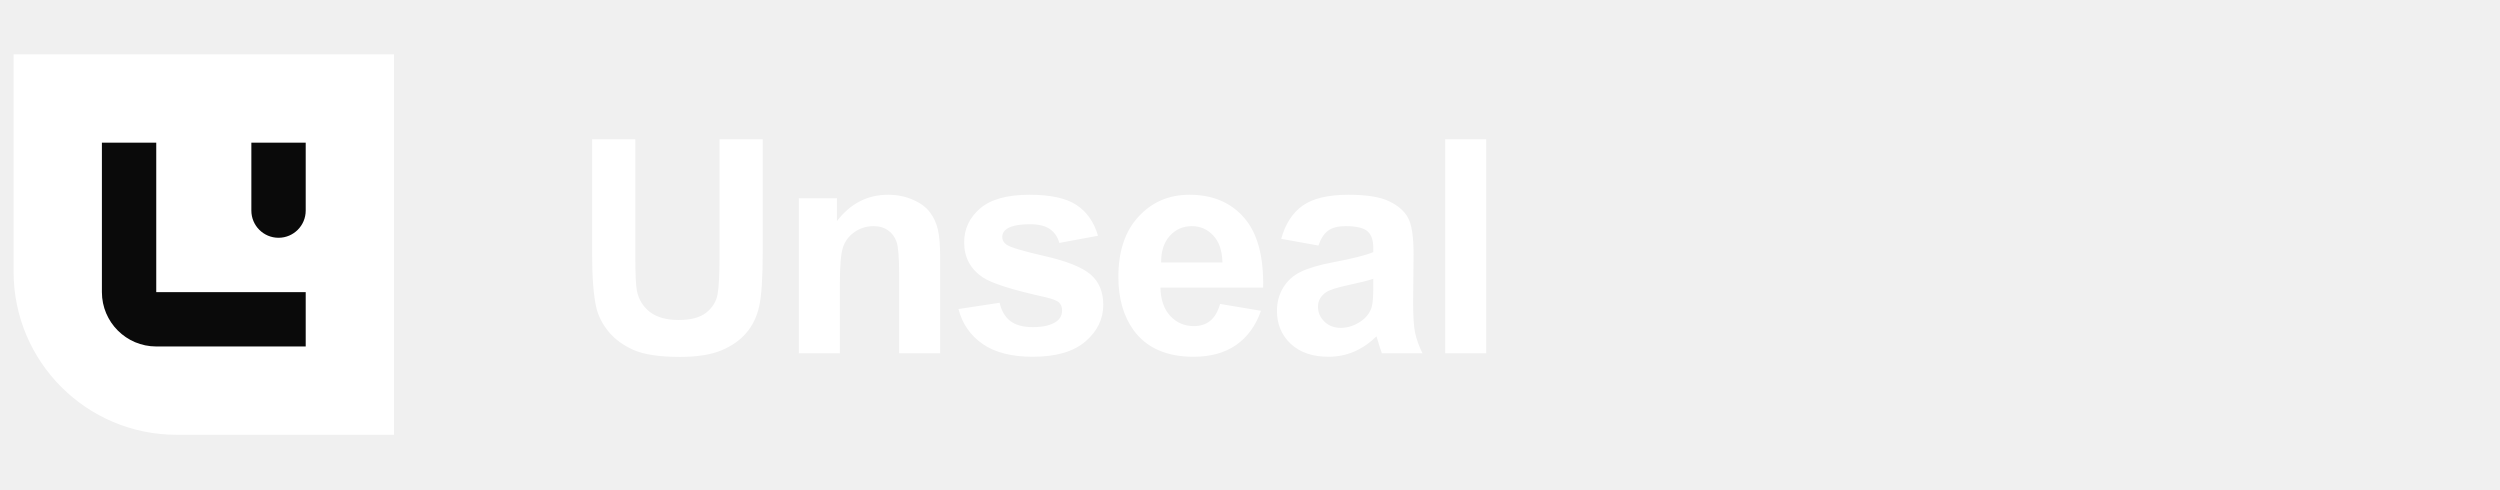
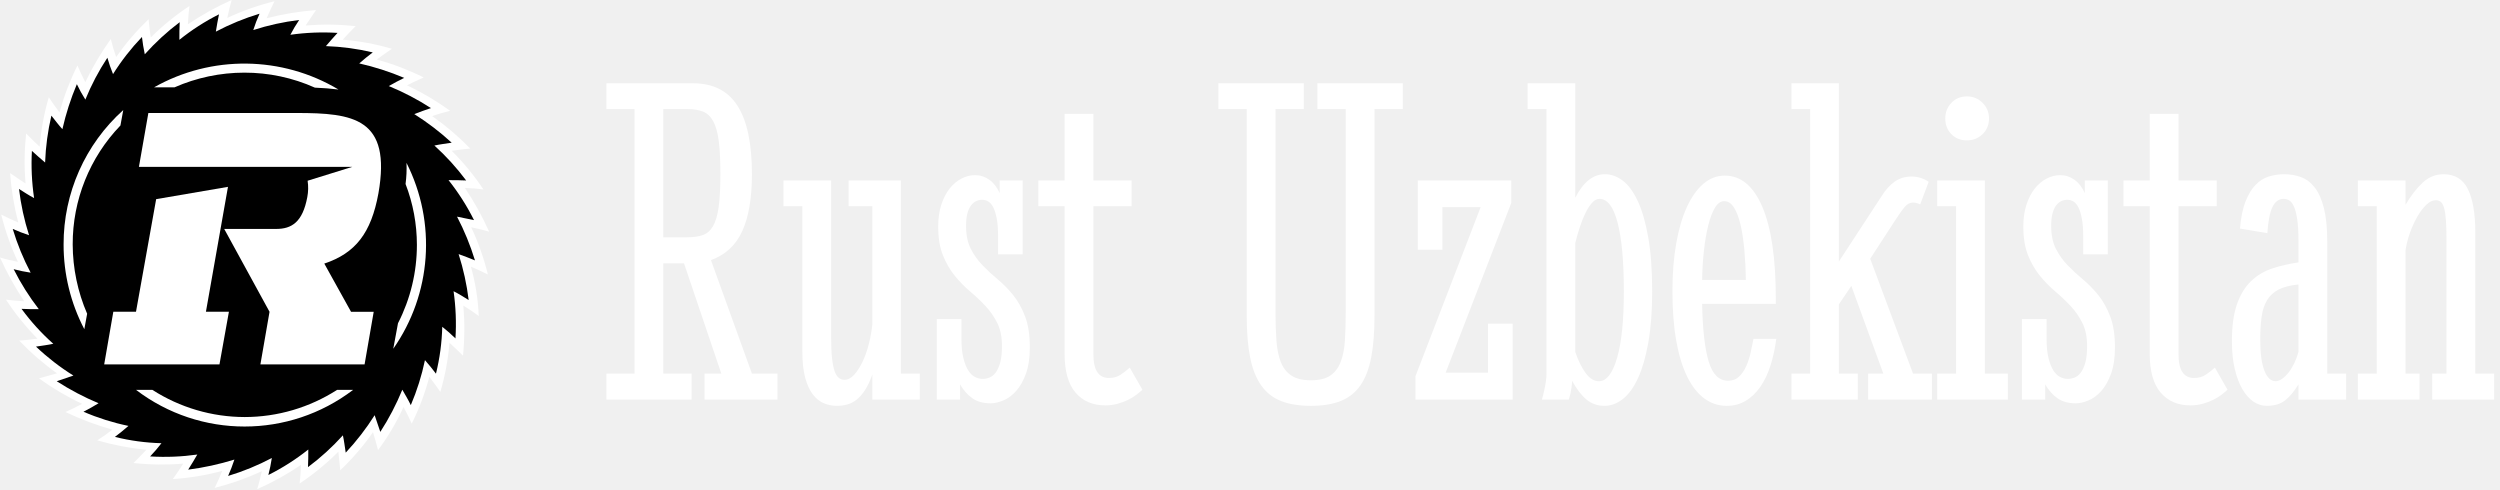
- <svg xmlns="http://www.w3.org/2000/svg" width="184" height="36" viewBox="0 0 184 36" fill="none">
-   <path d="M1 20C1 26.627 6.373 32 13 32H29V4H1V20Z" fill="white" />
-   <path fill-rule="evenodd" clip-rule="evenodd" d="M11.5 10.5V21.5L22.5 21.5V25.5H11.5C9.291 25.5 7.5 23.709 7.5 21.5V10.5H11.5ZM22.5 10.5H18.5V15.5C18.5 16.605 19.395 17.5 20.5 17.5C21.605 17.5 22.5 16.605 22.5 15.5V10.5Z" fill="#0A0A0A" />
-   <path d="M43.579 10.252H46.759V18.781C46.759 20.135 46.798 21.012 46.877 21.413C47.013 22.058 47.335 22.577 47.844 22.971C48.359 23.357 49.061 23.551 49.949 23.551C50.852 23.551 51.532 23.368 51.99 23.003C52.449 22.631 52.724 22.176 52.817 21.639C52.91 21.102 52.957 20.21 52.957 18.964V10.252H56.137V18.523C56.137 20.414 56.051 21.75 55.879 22.53C55.707 23.311 55.388 23.97 54.923 24.507C54.465 25.044 53.849 25.474 53.075 25.796C52.302 26.111 51.292 26.269 50.046 26.269C48.542 26.269 47.4 26.097 46.619 25.753C45.846 25.402 45.233 24.951 44.782 24.399C44.331 23.841 44.034 23.257 43.891 22.648C43.683 21.746 43.579 20.414 43.579 18.652V10.252ZM69.195 26H66.176V20.178C66.176 18.946 66.112 18.151 65.983 17.793C65.854 17.428 65.642 17.145 65.349 16.944C65.062 16.744 64.715 16.644 64.307 16.644C63.784 16.644 63.315 16.787 62.9 17.073C62.484 17.36 62.198 17.739 62.04 18.212C61.89 18.685 61.815 19.558 61.815 20.833V26H58.796V14.592H61.6V16.268C62.595 14.979 63.849 14.334 65.359 14.334C66.025 14.334 66.634 14.456 67.186 14.699C67.737 14.935 68.153 15.24 68.432 15.612C68.718 15.985 68.915 16.407 69.023 16.88C69.137 17.352 69.195 18.029 69.195 18.91V26ZM70.543 22.745L73.573 22.283C73.701 22.87 73.963 23.318 74.357 23.626C74.751 23.927 75.302 24.077 76.011 24.077C76.792 24.077 77.379 23.934 77.773 23.648C78.038 23.447 78.17 23.178 78.17 22.842C78.17 22.613 78.099 22.423 77.955 22.273C77.805 22.129 77.468 21.997 76.946 21.875C74.511 21.338 72.967 20.847 72.316 20.403C71.413 19.787 70.962 18.932 70.962 17.836C70.962 16.848 71.353 16.017 72.133 15.344C72.914 14.671 74.124 14.334 75.764 14.334C77.325 14.334 78.485 14.588 79.245 15.097C80.004 15.605 80.526 16.357 80.813 17.352L77.966 17.879C77.844 17.435 77.612 17.095 77.268 16.858C76.931 16.622 76.448 16.504 75.818 16.504C75.023 16.504 74.453 16.615 74.11 16.837C73.88 16.994 73.766 17.199 73.766 17.449C73.766 17.664 73.866 17.847 74.067 17.997C74.339 18.198 75.277 18.48 76.881 18.846C78.493 19.211 79.617 19.659 80.254 20.189C80.884 20.726 81.2 21.474 81.2 22.434C81.2 23.479 80.763 24.378 79.889 25.13C79.015 25.882 77.723 26.258 76.011 26.258C74.457 26.258 73.225 25.943 72.316 25.312C71.413 24.682 70.823 23.826 70.543 22.745ZM89.799 22.369L92.807 22.874C92.42 23.977 91.808 24.818 90.97 25.398C90.139 25.971 89.097 26.258 87.844 26.258C85.861 26.258 84.392 25.61 83.44 24.314C82.688 23.275 82.312 21.965 82.312 20.382C82.312 18.491 82.806 17.012 83.794 15.945C84.783 14.871 86.032 14.334 87.543 14.334C89.241 14.334 90.58 14.896 91.561 16.02C92.542 17.138 93.011 18.853 92.968 21.166H85.406C85.427 22.061 85.671 22.759 86.136 23.261C86.602 23.755 87.182 24.002 87.876 24.002C88.349 24.002 88.747 23.873 89.069 23.615C89.391 23.357 89.635 22.942 89.799 22.369ZM89.971 19.318C89.95 18.445 89.724 17.782 89.294 17.331C88.865 16.873 88.342 16.644 87.726 16.644C87.067 16.644 86.523 16.884 86.093 17.363C85.664 17.843 85.452 18.495 85.46 19.318H89.971ZM97.035 18.072L94.296 17.578C94.603 16.475 95.133 15.659 95.885 15.129C96.637 14.599 97.754 14.334 99.237 14.334C100.583 14.334 101.586 14.495 102.245 14.817C102.904 15.133 103.366 15.537 103.631 16.031C103.903 16.518 104.039 17.417 104.039 18.727L104.006 22.251C104.006 23.254 104.053 23.995 104.146 24.475C104.246 24.947 104.429 25.456 104.694 26H101.708C101.629 25.799 101.532 25.502 101.418 25.108C101.367 24.929 101.332 24.811 101.31 24.754C100.795 25.255 100.243 25.631 99.656 25.882C99.069 26.133 98.442 26.258 97.776 26.258C96.602 26.258 95.674 25.939 94.994 25.302C94.321 24.664 93.984 23.859 93.984 22.885C93.984 22.24 94.138 21.667 94.446 21.166C94.754 20.658 95.184 20.271 95.735 20.006C96.294 19.734 97.096 19.497 98.141 19.297C99.552 19.032 100.53 18.785 101.074 18.556V18.255C101.074 17.675 100.931 17.263 100.644 17.02C100.358 16.769 99.817 16.644 99.022 16.644C98.485 16.644 98.066 16.751 97.765 16.966C97.465 17.174 97.221 17.542 97.035 18.072ZM101.074 20.521C100.687 20.65 100.075 20.804 99.237 20.983C98.399 21.162 97.851 21.338 97.593 21.51C97.2 21.789 97.003 22.144 97.003 22.573C97.003 22.996 97.16 23.361 97.475 23.669C97.79 23.977 98.191 24.131 98.678 24.131C99.223 24.131 99.742 23.952 100.236 23.594C100.601 23.322 100.841 22.989 100.956 22.595C101.034 22.337 101.074 21.846 101.074 21.123V20.521ZM106.365 26V10.252H109.384V26H106.365Z" fill="white" />
+ <svg xmlns="http://www.w3.org/2000/svg" width="5111px" height="1000px" viewBox="0 0 5111 1000" version="1.1">
+   <g id="Artboard" stroke="none" stroke-width="1" fill="none" fill-rule="evenodd">
+     <g id="Rust-Logo" fill-rule="nonzero">
+       <path d="M962.677,545.045 C974.26,550.193 985.843,555.341 997.426,561.133 C989.266,527.912 977.842,495.58 963.32,464.607 C976.19,467.181 988.417,470.399 1000,473.616 C986.055,442.447 969.479,412.523 950.45,384.17 C962.677,384.813 975.547,385.457 988.417,387.387 C969.413,358.927 947.643,332.415 923.423,308.237 C935.65,306.306 948.52,305.019 961.39,303.732 C937.6,279.216 911.527,257.022 883.526,237.452 C895.753,232.947 907.979,229.73 920.206,226.512 C892.484,206.465 862.972,189.017 832.046,174.389 C843.629,168.597 854.569,163.449 866.152,158.301 C835.419,143.08 803.315,130.799 770.27,121.622 C780.566,113.9 790.862,106.821 801.158,99.743 C768.42,90.117 734.783,83.864 700.772,81.081 C709.138,71.429 718.147,62.42 727.156,53.411 C693.166,49.773 658.91,49.343 624.839,52.124 C631.918,41.828 638.353,31.532 646.075,20.592 C611.971,23.184 578.163,28.783 545.045,37.323 C550.193,25.74 555.341,14.157 561.133,2.574 C527.912,10.733 495.58,22.157 464.607,36.68 C467.181,23.81 470.399,12.227 473.616,0 C442.447,13.945 412.523,30.521 384.17,49.55 C384.603,37.062 385.677,24.605 387.387,12.227 C358.942,31.008 332.429,52.563 308.237,76.577 C306.306,64.35 305.019,52.124 303.732,39.254 C279.227,62.821 257.032,88.679 237.452,116.474 C233.129,104.459 229.477,92.214 226.512,79.794 C206.602,107.606 189.161,137.105 174.389,167.954 C168.597,157.014 163.449,145.431 158.301,133.848 C143.08,164.582 130.799,196.685 121.622,229.73 C113.9,219.434 106.821,209.781 99.743,198.842 C90.115,231.799 83.863,265.65 81.081,299.872 C71.429,290.862 62.42,282.497 53.411,272.845 C49.773,306.834 49.342,341.091 52.124,375.161 C41.828,368.082 31.532,361.647 20.592,353.925 C23.131,388.035 28.731,421.848 37.323,454.955 C25.74,449.807 14.157,444.659 2.574,438.867 C10.734,472.088 22.158,504.42 36.68,535.393 C24.453,532.819 12.227,530.245 0,526.384 C13.945,557.553 30.521,587.477 49.55,615.83 C37.062,615.397 24.604,614.323 12.227,612.613 C31.002,641.261 52.556,667.988 76.577,692.407 C64.35,693.694 52.124,695.624 39.254,696.268 C62.812,720.975 88.668,743.384 116.474,763.192 C104.247,766.409 92.664,770.27 79.794,773.488 C107.454,793.63 136.974,811.084 167.954,825.611 C157.014,831.403 145.431,837.194 133.848,842.342 C164.716,857.081 196.795,869.138 229.73,878.378 C219.853,886.246 209.541,893.55 198.842,900.257 C231.635,909.782 265.241,916.244 299.228,919.562 C290.862,928.571 281.853,937.581 272.844,946.589 C306.619,950.227 340.662,950.657 374.517,947.876 C368.082,958.172 361.004,969.112 353.282,979.408 C387.435,977.237 421.282,971.632 454.311,962.677 C449.807,974.26 444.659,985.843 438.867,997.426 C472.026,989.061 504.339,977.643 535.393,963.32 C532.175,976.19 529.601,988.417 525.74,1000 C557.049,986.336 586.997,969.746 615.187,950.45 C615.187,962.677 613.9,975.547 612.613,988.417 C641.073,969.413 667.586,947.643 691.763,923.423 C693.05,935.65 694.337,948.52 695.624,961.39 C720.52,937.777 742.944,911.688 762.548,883.526 C766.409,895.753 769.627,907.979 772.844,920.206 C793.354,892.79 810.831,863.231 824.968,832.046 C831.403,843.629 836.551,854.569 841.699,866.152 C856.992,835.523 869.069,803.39 877.735,770.27 C885.457,780.567 893.179,790.862 900.257,801.158 C909.883,768.42 916.136,734.783 918.919,700.772 C927.928,709.137 937.58,718.147 946.589,727.156 C950.017,693.146 950.233,658.889 947.233,624.839 C958.134,631.32 968.661,638.41 978.764,646.075 C977.386,611.883 971.987,577.973 962.677,545.045 Z" id="Path" fill="#FFFFFF" />
+       <path d="M937.571,519.477 C948.5,523.337 960.071,527.84 971,532.343 C961.578,501.466 949.311,471.532 934.357,442.925 C945.929,445.498 957.5,447.428 969.071,450.001 C954.61,421.025 937.158,393.643 917,368.303 C929.214,368.303 940.786,368.303 953,368.946 C933.745,343.075 911.997,319.159 888.071,297.541 C899.643,294.967 911.214,293.681 923.429,291.751 C899.732,269.984 874.129,250.392 846.929,233.211 C858.5,228.708 869.429,224.848 881,220.988 C853.742,203.34 824.903,188.265 794.857,175.958 C805.143,170.168 815.429,164.378 826.357,159.232 C796.648,146.67 765.885,136.768 734.429,129.641 C743.429,121.921 752.429,114.201 762.071,107.125 C730.645,99.687 698.56,95.378 666.286,94.259 C674,85.253 681.714,76.247 690.071,67.241 C657.881,65.26 625.573,66.554 593.643,71.101 C599.022,60.665 605.033,50.568 611.643,40.866 C579.767,44.68 548.334,51.574 517.786,61.451 C521.4,50.054 525.693,38.883 530.643,28 C499.746,37.313 469.821,49.593 441.286,64.668 C443.214,53.088 445.143,40.866 447.714,29.287 C418.961,43.762 391.812,61.228 366.714,81.393 C366.714,69.814 366.714,57.592 367.357,45.369 C341.49,64.86 317.59,86.837 296,110.985 C293.429,98.762 291.5,87.183 290.214,75.604 C267.973,98.829 248.156,124.264 231.071,151.513 C226.643,140.568 222.78,129.403 219.5,118.061 C201.741,145.04 186.669,173.696 174.5,203.619 C168.091,193.469 162.294,182.943 157.143,172.098 C144.59,201.827 134.694,232.612 127.571,264.089 C119.857,255.726 112.786,246.077 105.071,236.428 C97.68,267.883 93.374,299.986 92.214,332.278 C83.214,324.559 74.214,316.839 65.214,308.477 C63.473,340.711 64.981,373.039 69.714,404.971 C58.786,399.181 49.143,392.748 38.857,386.315 C42.669,418.424 49.558,450.091 59.429,480.88 C48.077,477.154 36.92,472.86 26,468.014 C35.307,498.931 47.578,528.876 62.643,557.432 C50.954,555.692 39.366,553.33 27.929,550.355 C42.406,579.18 59.628,606.54 79.357,632.054 C67.786,632.054 55.571,632.054 44,631.41 C63.072,657.432 84.835,681.367 108.929,702.816 C97.357,705.389 85.786,706.676 73.571,708.606 C97.005,730.873 122.636,750.702 150.071,767.789 C138.5,771.649 127.571,775.508 116,779.368 C143.112,796.881 171.724,811.951 201.5,824.399 C191.857,830.189 180.929,836.622 170.643,841.768 C200.229,854.503 231.029,864.203 262.571,870.716 C253.571,878.436 244.571,886.155 234.929,893.231 C266.087,900.94 297.986,905.254 330.071,906.097 C322.866,915.528 315.14,924.548 306.929,933.116 C339.119,935.07 371.425,933.776 403.357,929.256 C397.571,939.549 391.143,949.841 384.714,960.134 C416.748,956.009 448.366,949.122 479.214,939.549 C475.491,950.908 471.2,962.072 466.357,973 C497.254,963.687 527.179,951.407 555.714,936.332 C553.976,948.029 551.616,959.625 548.643,971.07 C577.599,956.599 604.963,939.135 630.286,918.963 C630.286,931.186 630.286,942.765 629.643,954.988 C655.496,935.719 679.396,913.957 701,890.015 C703.571,901.594 704.857,913.174 706.786,925.396 C728.888,901.819 748.692,876.186 765.929,848.844 C769.786,860.423 773.643,871.359 777.5,882.939 C795.136,855.662 810.201,826.804 822.5,796.737 C828.286,807.03 834.714,817.323 839.857,828.259 C852.494,798.619 862.183,767.807 868.786,736.268 C876.5,745.274 884.214,754.28 891.286,763.929 C899.032,732.54 903.343,700.401 904.143,668.078 C913.576,675.506 922.59,683.452 931.143,691.88 C933.122,659.668 931.83,627.337 927.286,595.386 C937.571,600.532 947.857,606.965 958.143,613.398 C954.263,581.512 947.375,550.064 937.571,519.477 Z" id="Path" fill="#000000" />
+       <path d="M130.002,499.851 C129.934,560.156 144.477,619.575 172.38,673 L178.159,641.46 C158.85,596.749 148.801,548.572 148.622,499.851 C148.318,409.103 183.332,321.814 246.221,256.54 L252,225 C174.078,294.971 129.686,394.981 130.002,499.851 L130.002,499.851 Z" id="Path" fill="#FFFFFF" />
+       <path d="M831.057,333 C831.658,347.413 831.012,361.851 829.125,376.153 C844.415,415.815 852.277,457.951 852.316,500.458 C852.362,556.227 839.112,611.203 813.663,660.831 L804,713 C882.375,600.997 892.772,454.973 831.057,333 L831.057,333 Z" id="Path" fill="#FFFFFF" />
+       <path d="M499.64,148.518 C549.327,148.434 598.459,158.884 643.749,179.169 C659.833,179.807 676.56,181.084 692,183 C576.39,113.968 432.239,112.259 315,178.53 L356.817,178.53 C401.797,158.755 450.445,148.532 499.64,148.518 Z" id="Path" fill="#FFFFFF" />
+       <path d="M500.321,852.603 C433.376,852.536 367.84,833.246 311.412,797 L278,797 C409.317,897 590.683,897 722,797 L689.23,797 C632.802,833.246 567.266,852.536 500.321,852.603 Z" id="Path" fill="#FFFFFF" />
+       <path d="M773.656,395.248 C800.681,241.306 722.181,231 606.363,231 L303.303,231 L284,341.143 L720.251,341.143 L628.883,369.484 C630.577,380.603 630.359,391.931 628.239,402.977 C618.588,454.506 596.068,468.032 564.539,468.032 L458.372,468.032 L551.027,637.434 L532.367,745 L745.345,745 L764.005,637.434 L717.677,637.434 L662.985,538.885 C726.685,517.629 758.857,476.406 773.656,395.248 Z" id="Path" fill="#FFFFFF" />
+       <polygon id="Path" fill="#FFFFFF" points="466.068 382 319.25 407.146 278.038 637.325 231.674 637.325 213 745 448.682 745 468 637.325 420.992 637.325" />
+     </g>
+     <g id="Rust-Uzbekistan" transform="translate(1239.768, 170.2539)" fill="#FFFFFF" fill-rule="nonzero">
+       <path d="M200.52,593.557 L234.881,593.557 L158.627,368.09 L145.447,368.09 L116.264,368.09 L116.264,593.557 L174.16,593.557 L174.16,646.746 L0,646.746 L0,593.557 L57.426,593.557 L57.426,52.719 L0,52.719 L0,0 L176.984,0 C218.092,0 248.453,15.376 268.065,46.129 C287.678,76.882 297.484,123.481 297.484,185.928 C297.484,234.567 290.895,273.322 277.715,302.191 C264.535,331.061 243.197,350.831 213.699,361.5 L297.484,593.557 L349.732,593.557 L349.732,646.746 L200.52,646.746 L200.52,593.557 Z M232.998,185.928 C232.998,158.313 231.9,135.798 229.703,118.382 C227.507,100.966 223.741,87.394 218.406,77.666 C213.072,67.938 206.09,61.348 197.46,57.896 C188.83,54.445 178.24,52.719 165.688,52.719 L116.264,52.719 L116.264,314.9 L164.746,314.9 C177.298,314.9 187.967,313.41 196.754,310.429 C205.54,307.448 212.601,301.328 217.936,292.071 C223.27,282.814 227.114,269.791 229.468,253.003 C231.821,236.215 232.998,213.856 232.998,185.928 Z" id="Shape" />
+       <path d="M640.627,646.746 L543.662,646.746 L543.662,595.439 C538.955,608.619 533.856,619.367 528.364,627.683 C522.873,635.998 517.067,642.51 510.948,647.217 C504.829,651.924 498.396,655.14 491.649,656.866 C484.903,658.592 478.077,659.455 471.174,659.455 C462.074,659.455 453.287,657.729 444.814,654.277 C436.342,650.826 428.811,644.863 422.221,636.391 C415.631,627.918 410.375,616.543 406.452,602.265 C402.53,587.987 400.568,570.021 400.568,548.369 L400.568,251.355 L361.971,251.355 L361.971,198.637 L459.406,198.637 L459.406,518.715 C459.406,536.602 460.034,551.193 461.289,562.49 C462.544,573.787 464.349,582.652 466.702,589.085 C469.056,595.518 471.958,599.99 475.41,602.5 C478.862,605.01 482.628,606.266 486.707,606.266 C493.611,606.266 500.201,602.814 506.477,595.91 C512.753,589.007 518.479,580.142 523.657,569.315 C528.835,558.489 533.15,546.251 536.602,532.601 C540.053,518.95 542.407,505.535 543.662,492.355 L543.662,251.355 L495.18,251.355 L495.18,198.637 L602.029,198.637 L602.029,593.557 L640.627,593.557 L640.627,646.746 Z" id="Path" />
+       <path d="M675.459,646.746 L675.459,482 L725.824,482 L725.824,521.539 C725.824,537.857 727.158,551.35 729.825,562.02 C732.493,572.689 735.866,581.161 739.945,587.438 C744.025,593.714 748.653,598.107 753.831,600.617 C759.009,603.128 764.108,604.383 769.129,604.383 C773.836,604.383 778.543,603.441 783.25,601.559 C787.957,599.676 792.193,596.224 795.959,591.203 C799.725,586.182 802.784,579.357 805.138,570.728 C807.491,562.098 808.668,550.88 808.668,537.072 C808.668,518.558 805.451,502.868 799.019,490.002 C792.586,477.136 784.505,465.525 774.777,455.17 C765.049,444.814 754.616,434.93 743.476,425.516 C732.336,416.102 721.902,405.432 712.174,393.508 C702.446,381.583 694.366,367.619 687.933,351.615 C681.5,335.611 678.283,315.999 678.283,292.777 C678.283,276.146 680.401,261.319 684.638,248.296 C688.874,235.273 694.522,224.29 701.583,215.347 C708.644,206.403 716.724,199.578 725.824,194.871 C734.924,190.164 744.182,187.811 753.596,187.811 C764.265,187.811 773.993,190.949 782.779,197.225 C791.566,203.501 798.626,212.601 803.961,224.525 L803.961,198.637 L851.031,198.637 L851.031,349.732 L800.666,349.732 L800.666,312.076 C800.666,298.269 799.803,286.658 798.077,277.244 C796.351,267.83 794.076,260.22 791.252,254.415 C788.428,248.61 785.054,244.452 781.132,241.941 C777.209,239.431 772.895,238.176 768.188,238.176 C764.108,238.176 760.107,239.039 756.185,240.765 C752.262,242.491 748.732,245.393 745.594,249.473 C742.456,253.552 739.945,258.965 738.062,265.712 C736.18,272.459 735.238,280.853 735.238,290.895 C735.238,310.036 738.455,325.883 744.888,338.436 C751.321,350.988 759.401,362.285 769.129,372.326 C778.857,382.368 789.291,392.017 800.431,401.274 C811.571,410.532 822.005,421.201 831.732,433.282 C841.46,445.364 849.541,459.877 855.974,476.822 C862.407,493.768 865.623,514.792 865.623,539.896 C865.623,561.235 862.956,579.2 857.621,593.792 C852.286,608.384 845.618,620.151 837.616,629.095 C829.614,638.038 820.906,644.471 811.492,648.394 C802.078,652.316 793.449,654.277 785.604,654.277 C770.541,654.277 758.146,650.904 748.418,644.157 C738.69,637.41 730.217,627.918 723,615.68 L723,646.746 L675.459,646.746 Z" id="Path" />
+       <path d="M1027.545,602.5 C1036.645,602.5 1044.49,600.303 1051.08,595.91 C1057.67,591.517 1063.946,586.653 1069.908,581.318 L1095.797,626.506 C1092.345,629.644 1088.187,633.096 1083.323,636.861 C1078.459,640.627 1072.811,644.079 1066.378,647.217 C1059.945,650.355 1052.806,653.022 1044.961,655.219 C1037.116,657.415 1028.8,658.514 1020.014,658.514 C994.282,658.514 973.963,649.806 959.058,632.39 C944.152,614.974 936.699,588.536 936.699,553.076 L936.699,251.355 L883.039,251.355 L883.039,198.637 L936.699,198.637 L936.699,62.604 L995.537,62.604 L995.537,198.637 L1073.674,198.637 L1073.674,251.355 L995.537,251.355 L995.537,553.076 C995.537,570.021 998.204,582.495 1003.539,590.497 C1008.874,598.499 1016.876,602.5 1027.545,602.5 Z" id="Path" />
+       <path d="M1251.129,0 L1425.76,0 L1425.76,52.719 L1367.863,52.719 L1367.863,467.408 C1367.863,489.061 1368.491,508.516 1369.746,525.775 C1371.001,543.035 1373.982,557.705 1378.689,569.786 C1383.396,581.868 1390.614,591.125 1400.342,597.558 C1410.07,603.991 1423.406,607.207 1440.352,607.207 C1457.297,607.207 1470.477,603.991 1479.891,597.558 C1489.305,591.125 1496.365,581.868 1501.072,569.786 C1505.779,557.705 1508.682,543.035 1509.78,525.775 C1510.879,508.516 1511.428,489.061 1511.428,467.408 L1511.428,52.719 L1453.531,52.719 L1453.531,0 L1628.162,0 L1628.162,52.719 L1570.266,52.719 L1570.266,474.939 C1570.266,508.83 1567.991,537.465 1563.44,560.843 C1558.89,584.221 1551.516,603.206 1541.317,617.798 C1531.119,632.39 1517.704,642.98 1501.072,649.57 C1484.441,656.16 1464.201,659.455 1440.352,659.455 C1416.189,659.455 1395.792,656.16 1379.16,649.57 C1362.529,642.98 1349.035,632.39 1338.68,617.798 C1328.324,603.206 1320.793,584.221 1316.086,560.843 C1311.379,537.465 1309.025,508.83 1309.025,474.939 L1309.025,52.719 L1251.129,52.719 L1251.129,0 Z" id="Path" />
+       <polygon id="Path" points="1658.758 198.637 1849.863 198.637 1849.863 244.766 1715.713 591.674 1802.322 591.674 1802.322 491.414 1852.688 491.414 1852.688 646.746 1654.051 646.746 1654.051 598.734 1787.26 253.238 1709.123 253.238 1709.123 340.318 1658.758 340.318" />
+       <path d="M1883.283,0 L1980.719,0 L1980.719,233.939 C1997.036,201.932 2017.277,185.928 2041.439,185.928 C2053.678,185.928 2065.524,190.086 2076.978,198.401 C2088.431,206.717 2098.708,220.368 2107.809,239.353 C2116.909,258.338 2124.205,283.128 2129.696,313.724 C2135.188,344.319 2137.934,381.74 2137.934,425.986 C2137.934,465.525 2135.345,499.965 2130.167,529.306 C2124.989,558.646 2118.007,582.966 2109.221,602.265 C2100.434,621.563 2090.079,635.92 2078.154,645.334 C2066.23,654.748 2053.678,659.455 2040.498,659.455 C2026.063,659.455 2013.668,655.062 2003.312,646.275 C1992.957,637.489 1983.229,624.78 1974.129,608.148 C1974.129,613.169 1973.737,617.955 1972.952,622.505 C1972.168,627.055 1971.462,631.056 1970.834,634.508 C1969.579,638.587 1968.48,642.667 1967.539,646.746 L1912.467,646.746 C1914.35,640.47 1915.919,634.194 1917.174,627.918 C1918.429,622.583 1919.527,616.856 1920.469,610.737 C1921.41,604.618 1921.881,598.891 1921.881,593.557 L1921.881,52.719 L1883.283,52.719 L1883.283,0 Z M1980.719,549.311 C1986.681,566.883 1993.742,581.24 2001.9,592.38 C2010.059,603.52 2019.16,609.09 2029.201,609.09 C2044.577,609.09 2056.894,593.243 2066.151,561.549 C2075.409,529.855 2080.037,484.667 2080.037,425.986 C2080.037,364.795 2075.801,317.882 2067.328,285.246 C2058.855,252.611 2046.46,236.293 2030.143,236.293 C2024.808,236.293 2019.709,239.039 2014.845,244.53 C2009.981,250.022 2005.431,257.161 2001.194,265.947 C1996.958,274.734 1993.114,284.462 1989.662,295.131 C1986.21,305.8 1983.229,316.312 1980.719,326.668 L1980.719,549.311 Z" id="Shape" />
+       <path d="M2329.51,401.98 C2329.196,380.956 2328.176,360.715 2326.45,341.26 C2324.724,321.804 2322.135,304.623 2318.684,289.718 C2315.232,274.812 2310.76,262.966 2305.269,254.18 C2299.777,245.393 2293.109,241 2285.264,241 C2278.046,241 2271.77,245.393 2266.436,254.18 C2261.101,262.966 2256.551,274.812 2252.785,289.718 C2249.02,304.623 2246.038,321.804 2243.842,341.26 C2241.645,360.715 2240.39,380.956 2240.076,401.98 L2329.51,401.98 Z M2293.266,608.148 C2302.366,608.148 2309.897,605.246 2315.859,599.44 C2321.822,593.635 2326.686,586.418 2330.451,577.788 C2334.217,569.159 2337.198,559.901 2339.395,550.017 C2341.591,540.132 2343.474,530.953 2345.043,522.48 L2391.643,522.48 C2389.132,541.936 2385.21,560.058 2379.875,576.847 C2374.54,593.635 2367.637,608.148 2359.164,620.387 C2350.691,632.625 2340.728,642.196 2329.274,649.1 C2317.821,656.003 2304.876,659.455 2290.441,659.455 C2273.496,659.455 2258.198,654.434 2244.548,644.393 C2230.897,634.351 2219.208,619.445 2209.48,599.676 C2199.753,579.906 2192.3,555.43 2187.122,526.246 C2181.944,497.062 2179.355,463.329 2179.355,425.045 C2179.355,388.958 2181.944,356.322 2187.122,327.139 C2192.3,297.955 2199.596,273.165 2209.01,252.768 C2218.424,232.37 2229.642,216.602 2242.665,205.462 C2255.688,194.322 2270.201,188.752 2286.205,188.752 C2319.468,188.752 2345.2,210.247 2363.4,253.238 C2381.601,296.229 2390.701,358.676 2390.701,440.578 L2390.701,450.934 L2240.076,450.934 C2241.018,502.397 2245.411,541.465 2253.256,568.139 C2261.101,594.812 2274.438,608.148 2293.266,608.148 Z" id="Shape" />
+       <path d="M2422.709,0 L2519.674,0 L2519.674,364.324 L2606.754,231.115 C2614.913,217.936 2623.935,207.894 2633.819,200.99 C2643.704,194.087 2655.236,190.635 2668.416,190.635 C2674.692,190.635 2680.811,191.576 2686.773,193.459 C2692.736,195.342 2698.227,198.009 2703.248,201.461 L2685.832,247.59 C2680.497,245.079 2675.633,243.824 2671.24,243.824 C2664.964,243.824 2659.237,246.884 2654.06,253.003 C2648.882,259.122 2641.743,269.242 2632.643,283.363 L2583.689,358.676 L2671.24,593.557 L2709.838,593.557 L2709.838,646.746 L2579.453,646.746 L2579.453,593.557 L2610.52,593.557 L2545.092,414.219 L2519.674,451.875 L2519.674,593.557 L2558.271,593.557 L2558.271,646.746 L2422.709,646.746 L2422.709,593.557 L2460.836,593.557 L2460.836,52.719 L2422.709,52.719 L2422.709,0 Z" id="Path" />
+       <path d="M2720.664,198.637 L2818.1,198.637 L2818.1,593.557 L2865.17,593.557 L2865.17,646.746 L2720.664,646.746 L2720.664,593.557 L2759.262,593.557 L2759.262,251.355 L2720.664,251.355 L2720.664,198.637 Z M2737.139,72.018 C2737.139,59.465 2741.297,48.796 2749.612,40.01 C2757.928,31.223 2768.519,26.83 2781.385,26.83 C2793.937,26.83 2804.606,31.223 2813.393,40.01 C2822.179,48.796 2826.572,59.465 2826.572,72.018 C2826.572,84.883 2822.179,95.553 2813.393,104.025 C2804.606,112.498 2793.937,116.734 2781.385,116.734 C2768.519,116.734 2757.928,112.498 2749.612,104.025 C2741.297,95.553 2737.139,84.883 2737.139,72.018 Z" id="Shape" />
+       <path d="M2893.883,646.746 L2893.883,482 L2944.248,482 L2944.248,521.539 C2944.248,537.857 2945.582,551.35 2948.249,562.02 C2950.916,572.689 2954.29,581.161 2958.369,587.438 C2962.449,593.714 2967.077,598.107 2972.255,600.617 C2977.433,603.128 2982.532,604.383 2987.553,604.383 C2992.26,604.383 2996.967,603.441 3001.674,601.559 C3006.381,599.676 3010.617,596.224 3014.383,591.203 C3018.148,586.182 3021.208,579.357 3023.562,570.728 C3025.915,562.098 3027.092,550.88 3027.092,537.072 C3027.092,518.558 3023.875,502.868 3017.442,490.002 C3011.009,477.136 3002.929,465.525 2993.201,455.17 C2983.473,444.814 2973.039,434.93 2961.899,425.516 C2950.759,416.102 2940.326,405.432 2930.598,393.508 C2920.87,381.583 2912.789,367.619 2906.356,351.615 C2899.923,335.611 2896.707,315.999 2896.707,292.777 C2896.707,276.146 2898.825,261.319 2903.062,248.296 C2907.298,235.273 2912.946,224.29 2920.007,215.347 C2927.067,206.403 2935.148,199.578 2944.248,194.871 C2953.348,190.164 2962.605,187.811 2972.02,187.811 C2982.689,187.811 2992.417,190.949 3001.203,197.225 C3009.99,203.501 3017.05,212.601 3022.385,224.525 L3022.385,198.637 L3069.455,198.637 L3069.455,349.732 L3019.09,349.732 L3019.09,312.076 C3019.09,298.269 3018.227,286.658 3016.501,277.244 C3014.775,267.83 3012.5,260.22 3009.676,254.415 C3006.852,248.61 3003.478,244.452 2999.556,241.941 C2995.633,239.431 2991.318,238.176 2986.611,238.176 C2982.532,238.176 2978.531,239.039 2974.608,240.765 C2970.686,242.491 2967.156,245.393 2964.018,249.473 C2960.88,253.552 2958.369,258.965 2956.486,265.712 C2954.604,272.459 2953.662,280.853 2953.662,290.895 C2953.662,310.036 2956.879,325.883 2963.312,338.436 C2969.744,350.988 2977.825,362.285 2987.553,372.326 C2997.281,382.368 3007.715,392.017 3018.854,401.274 C3029.994,410.532 3040.428,421.201 3050.156,433.282 C3059.884,445.364 3067.965,459.877 3074.397,476.822 C3080.83,493.768 3084.047,514.792 3084.047,539.896 C3084.047,561.235 3081.38,579.2 3076.045,593.792 C3070.71,608.384 3064.042,620.151 3056.04,629.095 C3048.038,638.038 3039.33,644.471 3029.916,648.394 C3020.502,652.316 3011.872,654.277 3004.027,654.277 C2988.965,654.277 2976.57,650.904 2966.842,644.157 C2957.114,637.41 2948.641,627.918 2941.424,615.68 L2941.424,646.746 L2893.883,646.746 Z" id="Path" />
+       <path d="M3245.969,602.5 C3255.069,602.5 3262.914,600.303 3269.504,595.91 C3276.094,591.517 3282.37,586.653 3288.332,581.318 L3314.221,626.506 C3310.769,629.644 3306.611,633.096 3301.747,636.861 C3296.883,640.627 3291.235,644.079 3284.802,647.217 C3278.369,650.355 3271.23,653.022 3263.385,655.219 C3255.54,657.415 3247.224,658.514 3238.438,658.514 C3212.706,658.514 3192.387,649.806 3177.481,632.39 C3162.576,614.974 3155.123,588.536 3155.123,553.076 L3155.123,251.355 L3101.463,251.355 L3101.463,198.637 L3155.123,198.637 L3155.123,62.604 L3213.961,62.604 L3213.961,198.637 L3292.098,198.637 L3292.098,251.355 L3213.961,251.355 L3213.961,553.076 C3213.961,570.021 3216.628,582.495 3221.963,590.497 C3227.298,598.499 3235.299,602.5 3245.969,602.5 Z" id="Path" />
+       <path d="M3459.197,411.395 C3442.566,412.964 3429.151,416.337 3418.952,421.515 C3408.754,426.692 3400.83,433.91 3395.182,443.167 C3389.533,452.424 3385.768,463.799 3383.885,477.293 C3382.002,490.786 3381.061,506.477 3381.061,524.363 C3381.061,551.978 3383.885,573.003 3389.533,587.438 C3395.182,601.872 3402.87,609.09 3412.598,609.09 C3416.677,609.09 3420.992,607.521 3425.542,604.383 C3430.092,601.245 3434.485,597.008 3438.722,591.674 C3442.958,586.339 3446.881,579.985 3450.489,572.61 C3454.098,565.236 3457.001,557.469 3459.197,549.311 L3459.197,411.395 Z M3339.639,297.014 C3341.521,274.42 3345.287,255.984 3350.936,241.706 C3356.584,227.428 3363.409,216.131 3371.411,207.815 C3379.413,199.5 3388.435,193.773 3398.477,190.635 C3408.518,187.497 3419.031,185.928 3430.014,185.928 C3442.252,185.928 3453.706,187.889 3464.375,191.812 C3475.044,195.734 3484.38,202.795 3492.382,212.993 C3500.384,223.192 3506.66,237.234 3511.21,255.121 C3515.76,273.008 3518.035,295.915 3518.035,323.844 L3518.035,593.557 L3556.633,593.557 L3556.633,646.746 L3459.197,646.746 L3459.197,615.68 C3450.097,630.428 3440.84,641.411 3431.426,648.629 C3422.012,655.846 3409.617,659.455 3394.24,659.455 C3384.826,659.455 3375.883,656.631 3367.41,650.982 C3358.938,645.334 3351.406,636.94 3344.816,625.8 C3338.227,614.66 3332.97,600.853 3329.048,584.378 C3325.125,567.903 3323.164,548.84 3323.164,527.188 C3323.164,496.435 3326.616,471.252 3333.52,451.64 C3340.423,432.027 3349.994,416.337 3362.232,404.569 C3374.471,392.802 3388.827,384.172 3405.302,378.681 C3421.776,373.189 3439.742,369.031 3459.197,366.207 L3459.197,322.902 C3459.197,304.074 3458.334,289.012 3456.608,277.715 C3454.882,266.418 3452.607,257.71 3449.783,251.591 C3446.959,245.472 3443.743,241.392 3440.134,239.353 C3436.525,237.313 3432.838,236.293 3429.072,236.293 C3419.031,236.293 3411.342,241.863 3406.008,253.003 C3400.673,264.143 3397.221,281.951 3395.652,306.428 L3339.639,297.014 Z" id="Shape" />
+       <path d="M3580.639,198.637 L3678.074,198.637 L3678.074,248.531 C3689.057,229.703 3700.746,214.562 3713.142,203.108 C3725.537,191.655 3739.736,185.928 3755.74,185.928 C3778.962,185.928 3795.593,196.126 3805.635,216.523 C3815.676,236.921 3820.697,265.947 3820.697,303.604 L3820.697,593.557 L3859.295,593.557 L3859.295,646.746 L3732.676,646.746 L3732.676,593.557 L3761.859,593.557 L3761.859,321.961 C3761.859,304.702 3761.467,290.738 3760.683,280.068 C3759.898,269.399 3758.643,261.005 3756.917,254.886 C3755.191,248.767 3752.916,244.609 3750.092,242.412 C3747.268,240.215 3743.816,239.117 3739.736,239.117 C3733.46,239.117 3727.106,242.177 3720.673,248.296 C3714.24,254.415 3708.199,262.339 3702.551,272.066 C3696.902,281.794 3691.882,292.699 3687.488,304.78 C3683.095,316.862 3679.957,329.021 3678.074,341.26 L3678.074,593.557 L3706.787,593.557 L3706.787,646.746 L3580.639,646.746 L3580.639,593.557 L3619.236,593.557 L3619.236,251.355 L3580.639,251.355 L3580.639,198.637 Z" id="Path" />
+     </g>
+   </g>
</svg>
